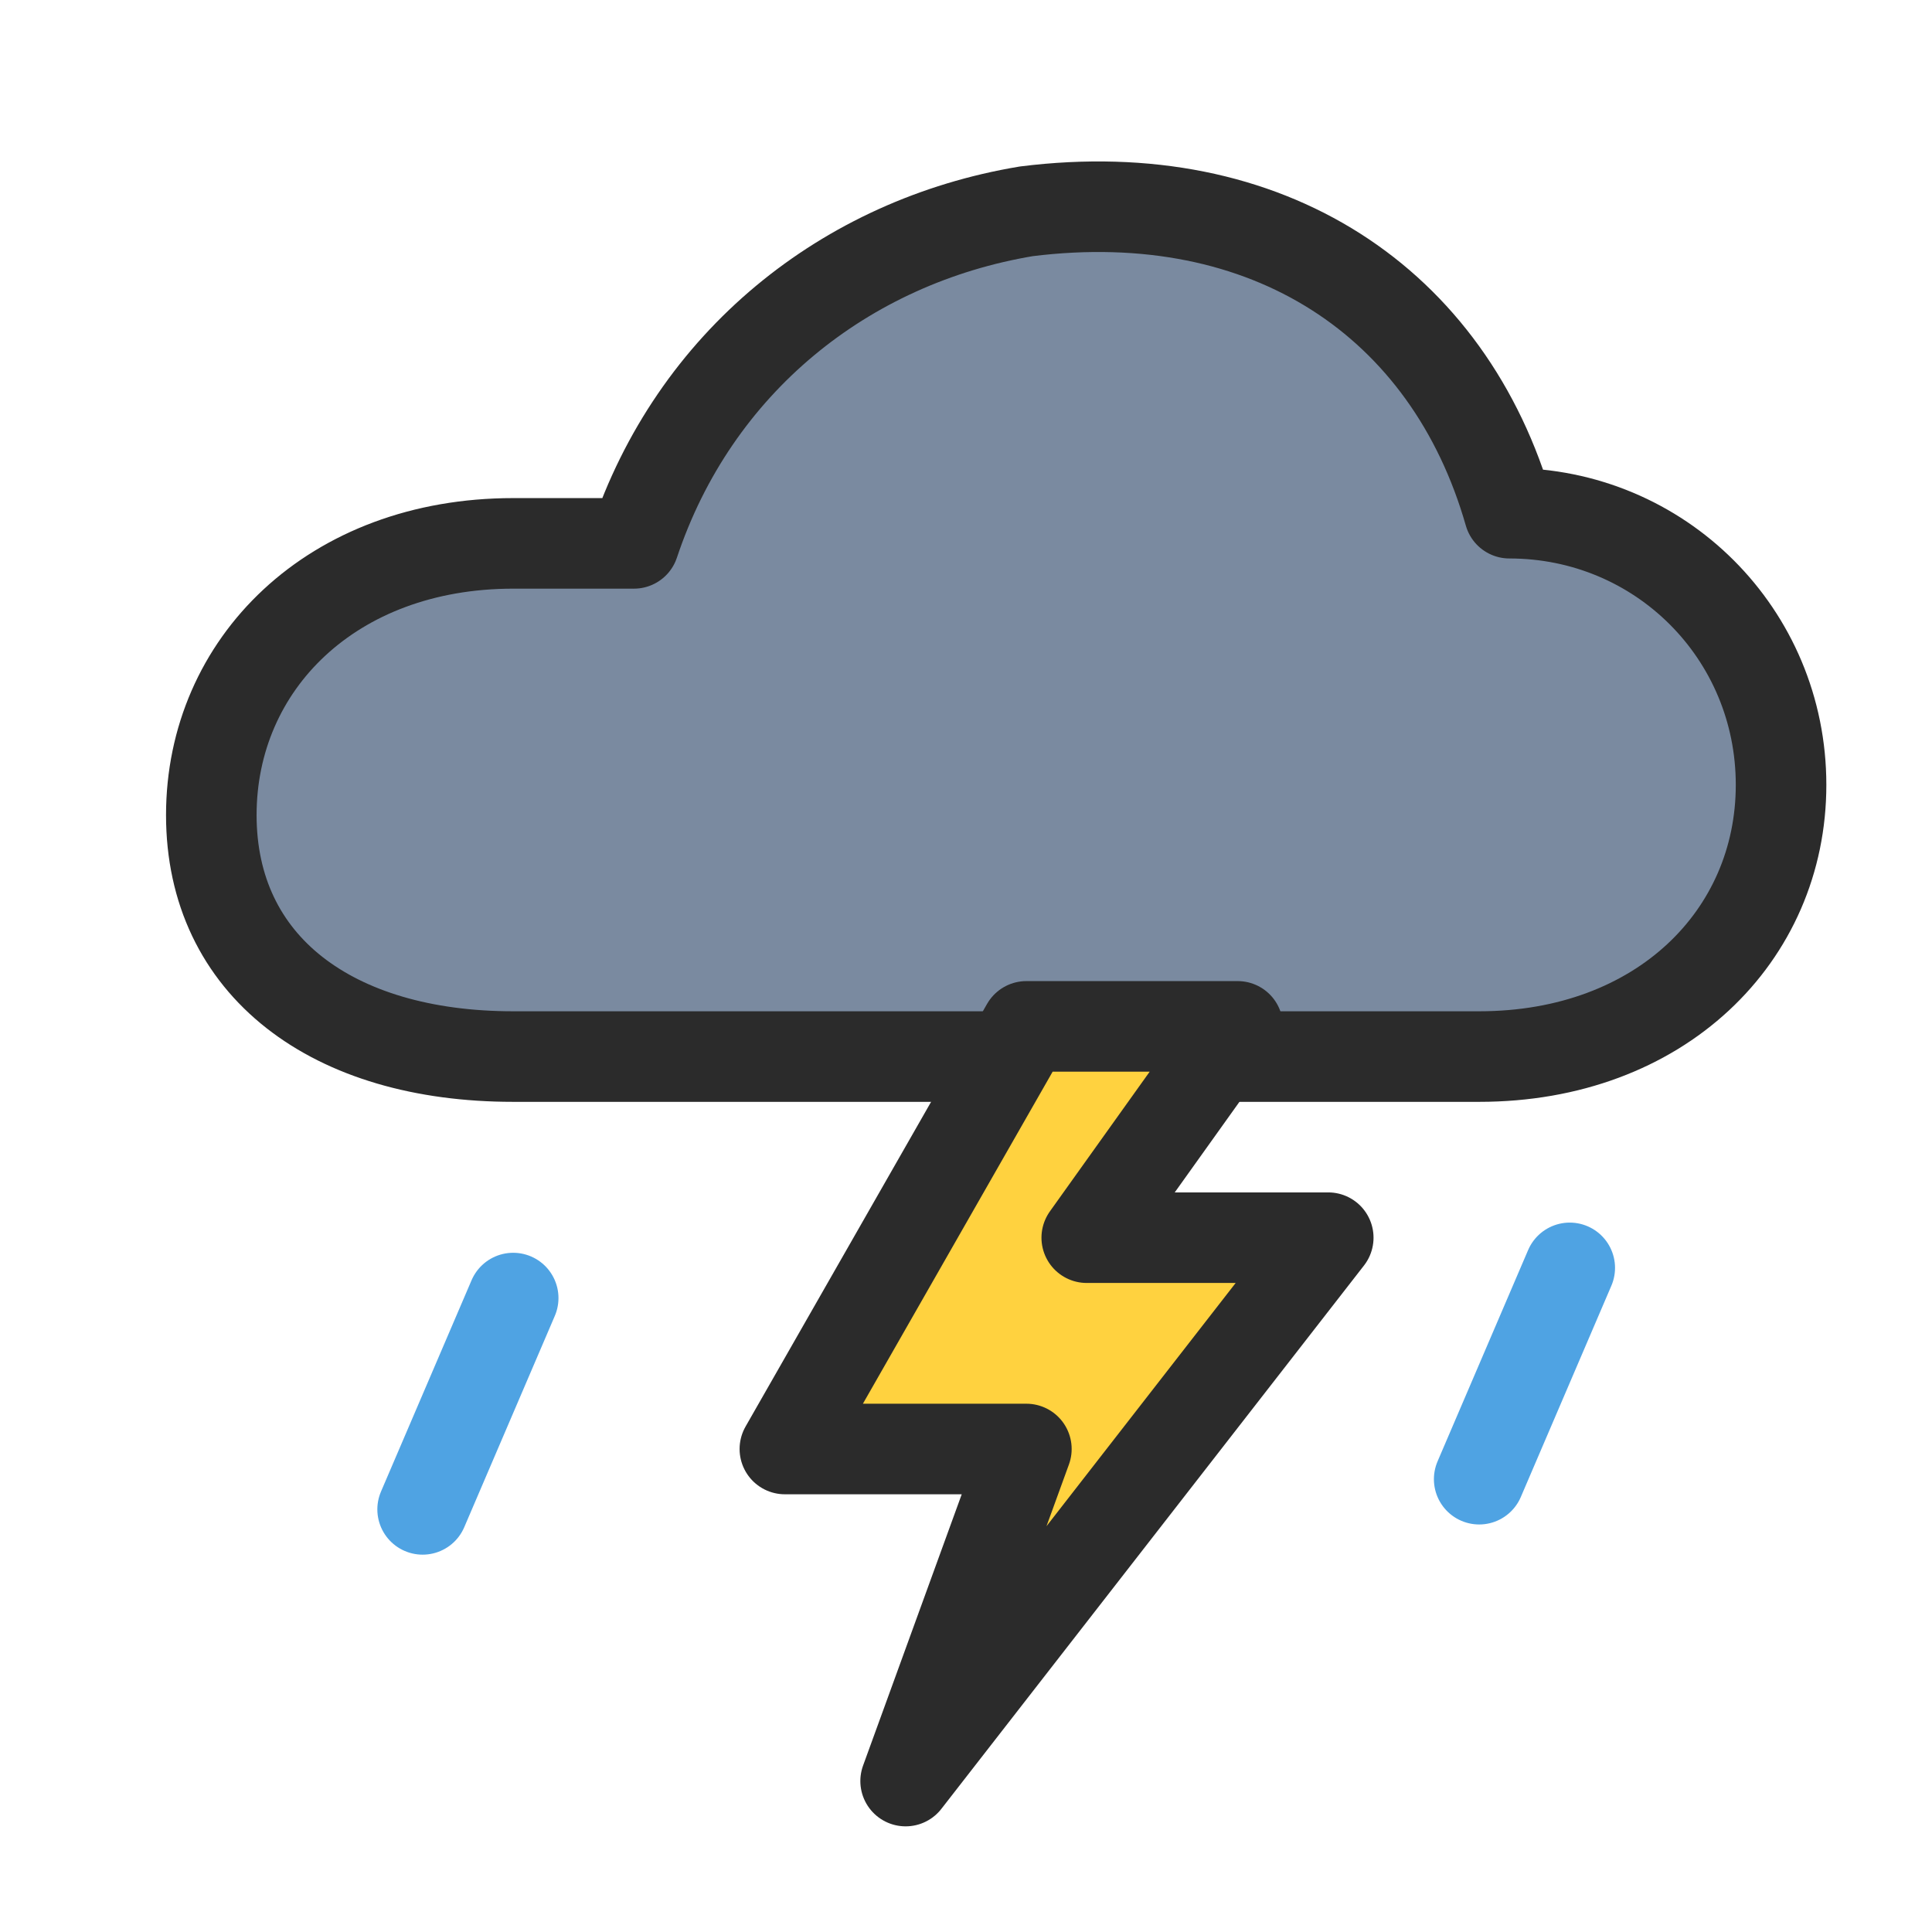
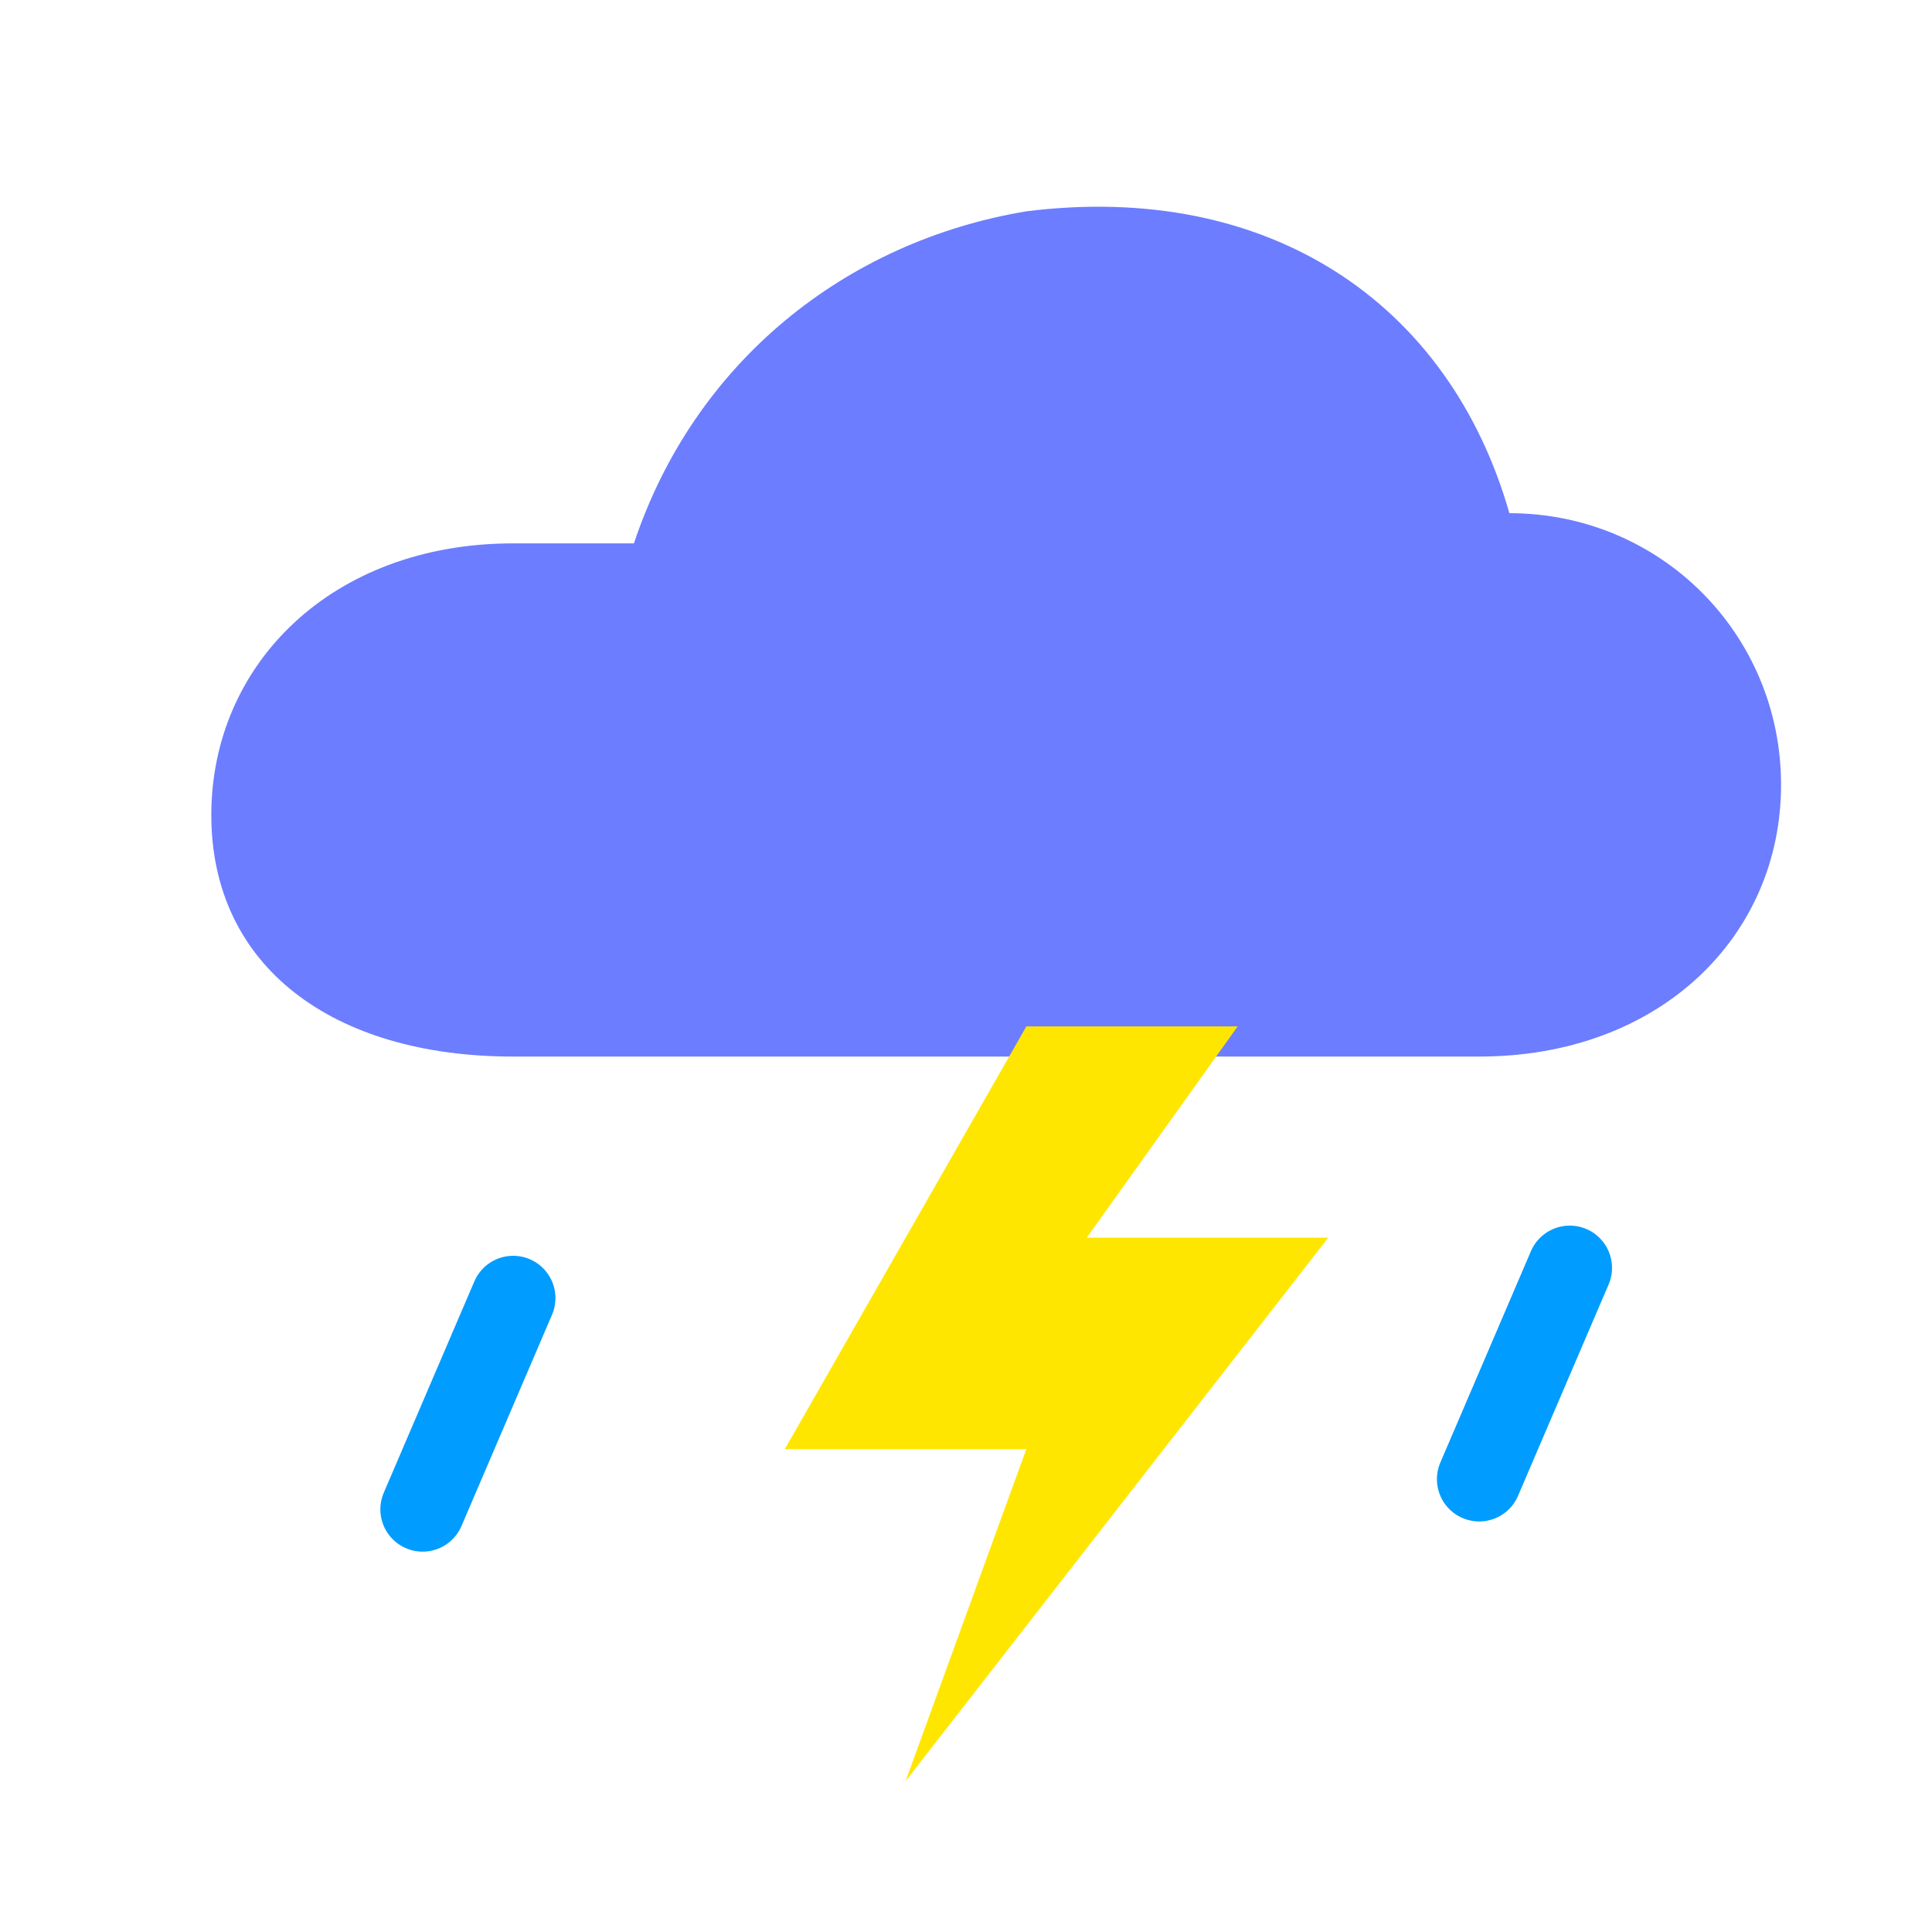
<svg xmlns="http://www.w3.org/2000/svg" viewBox="0 0 64 64">
-   <g fill="none" stroke="#2B2B2B" stroke-width="3" stroke-linecap="round" stroke-linejoin="round">
-     <path d="M17 35h32c6 0 10-4 10-9s-4-9-9-9c-2-7-8-11-16-10-6 1-11 5-13 11h-4c-6 0-10 4-10 9s4 8 10 8z" fill="#7A8AA0" />
-     <path d="M34 34l-8 14h8l-4 11 14-18h-8l5-7z" fill="#FFD23F" />
-     <path d="M17 43l-3 7M52 42l-3 7" stroke="#4FA3E3" />
+   <g fill="none" stroke="none" stroke-width="2.8" stroke-linecap="round" stroke-linejoin="round">
+     <path d="M17 35h32c6 0 10-4 10-9s-4-9-9-9c-2-7-8-11-16-10-6 1-11 5-13 11h-4c-6 0-10 4-10 9s4 8 10 8z" fill="#6C7DFF" />
+     <path d="M34 34l-8 14h8l-4 11 14-18h-8l5-7z" fill="#FFE600" />
+     <path d="M17 43l-3 7M52 42l-3 7" stroke="#009CFF" />
  </g>
</svg>
